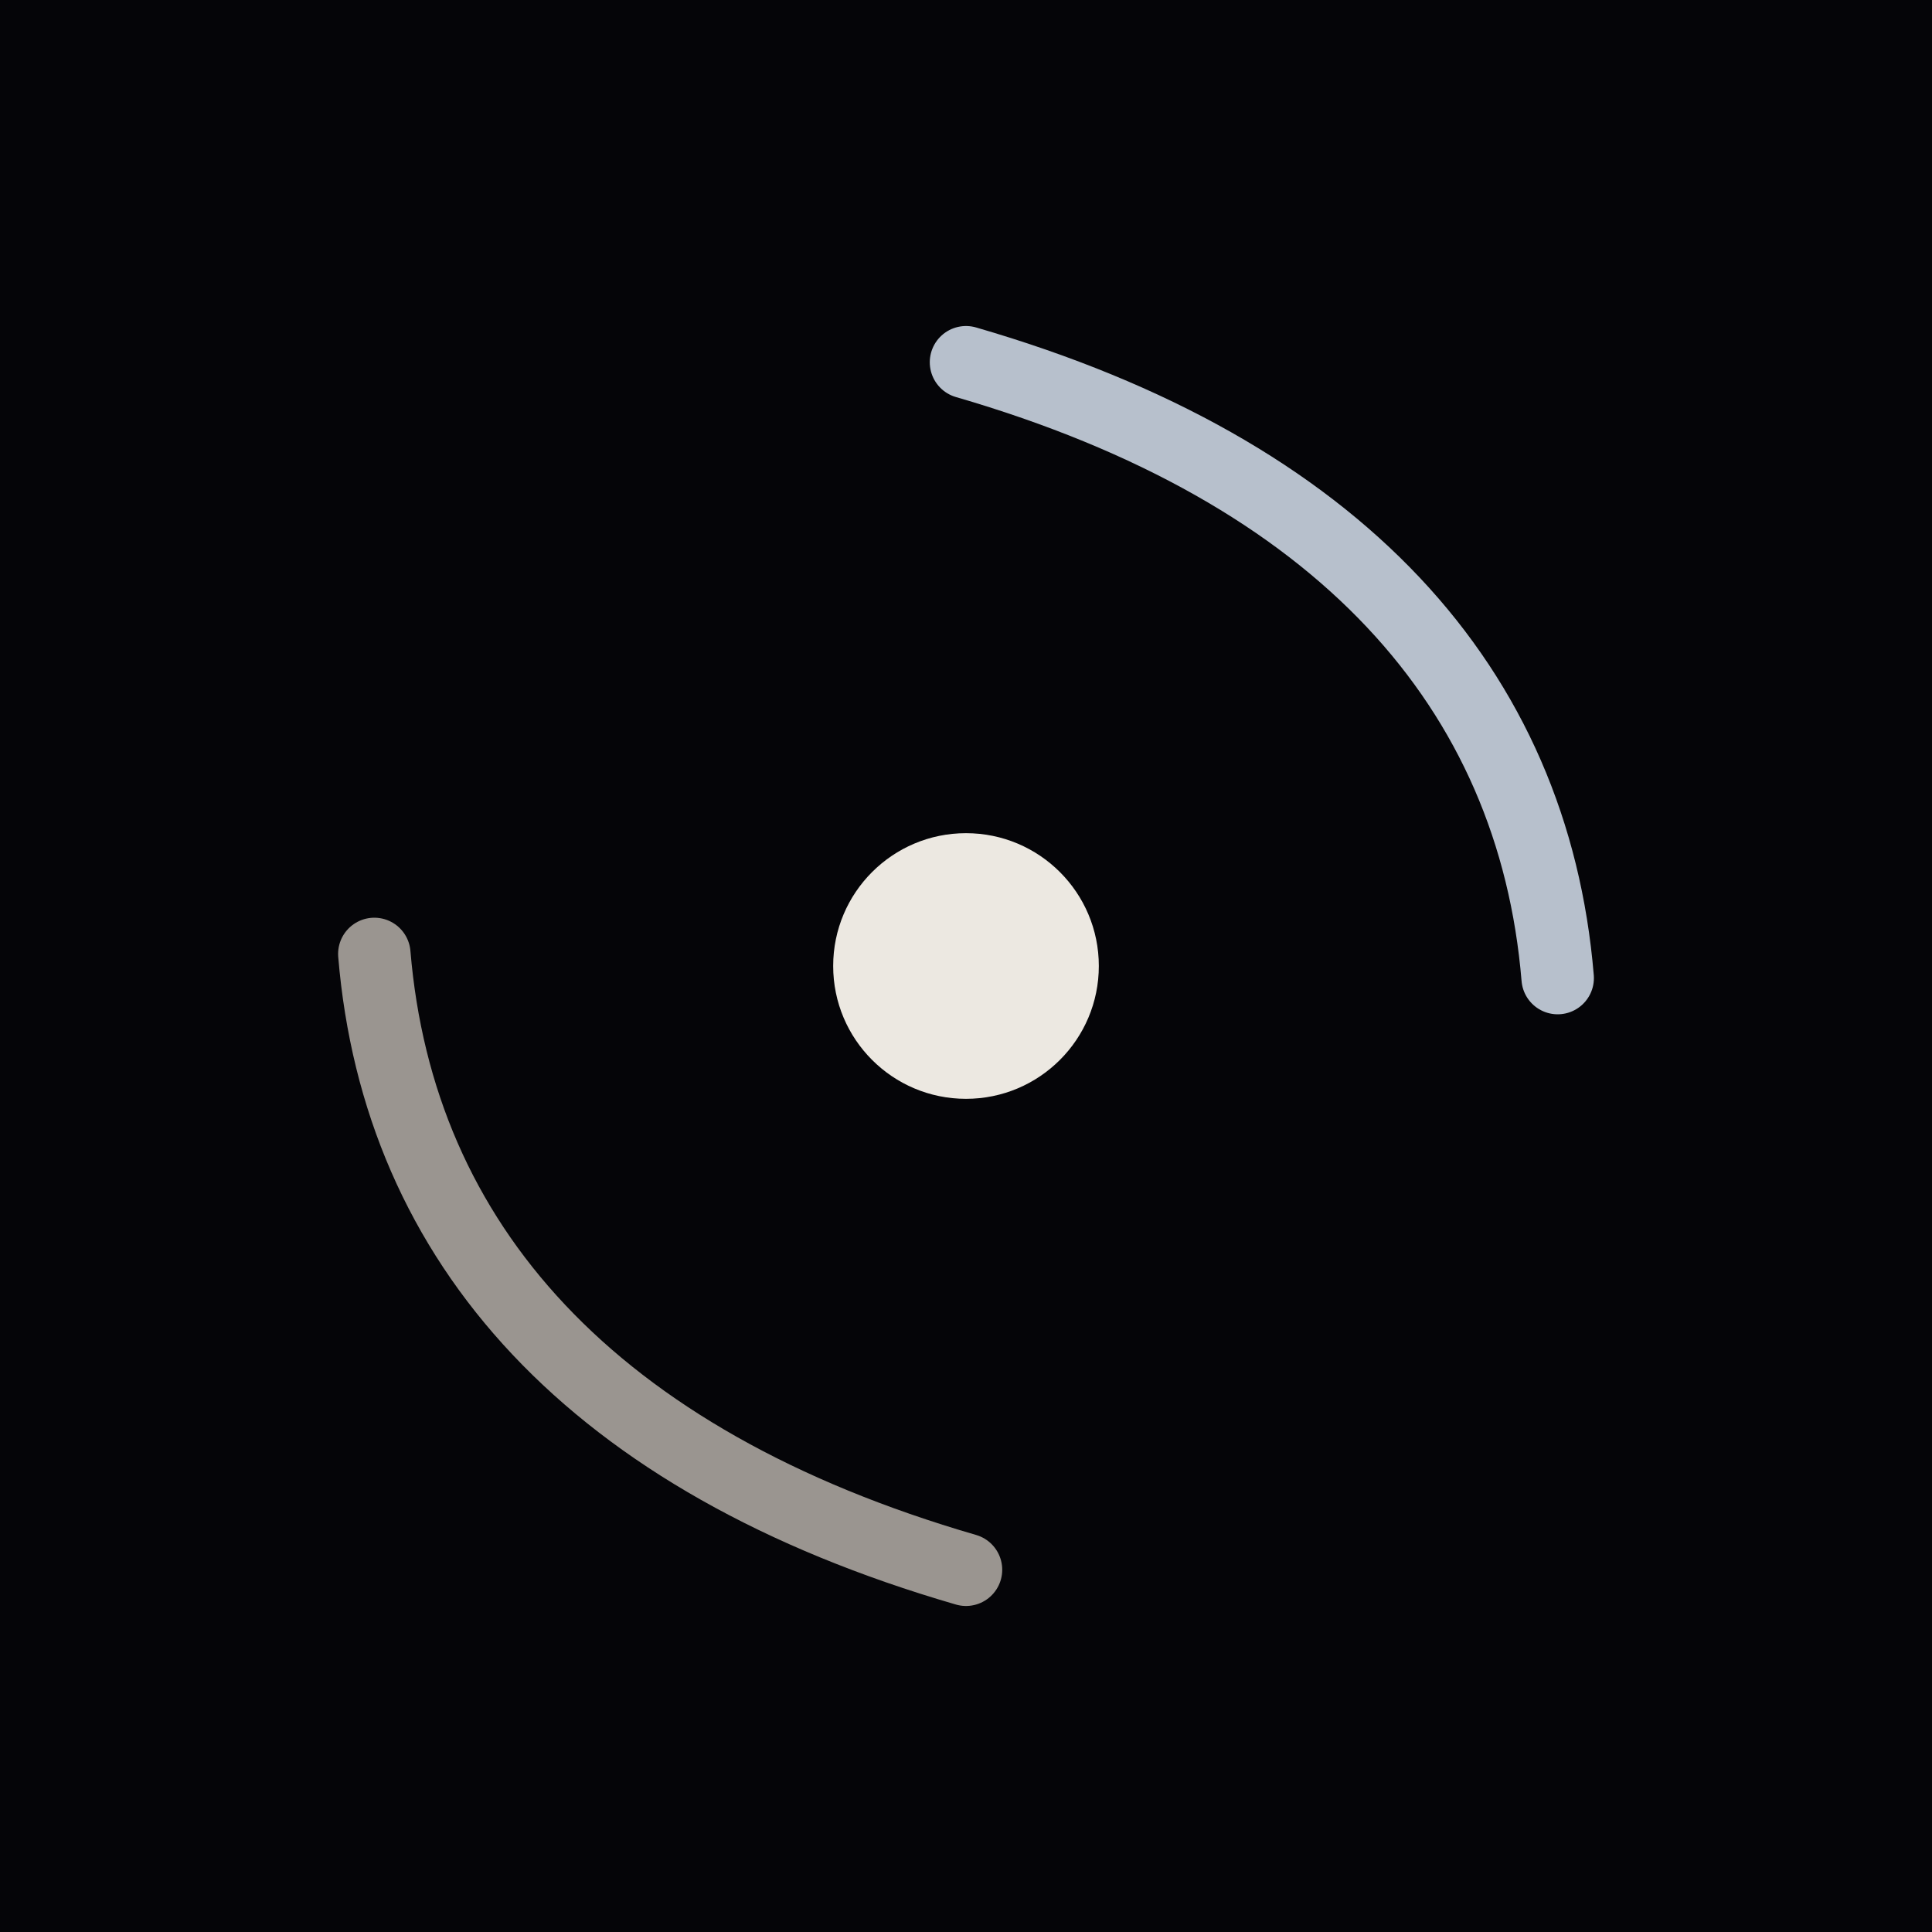
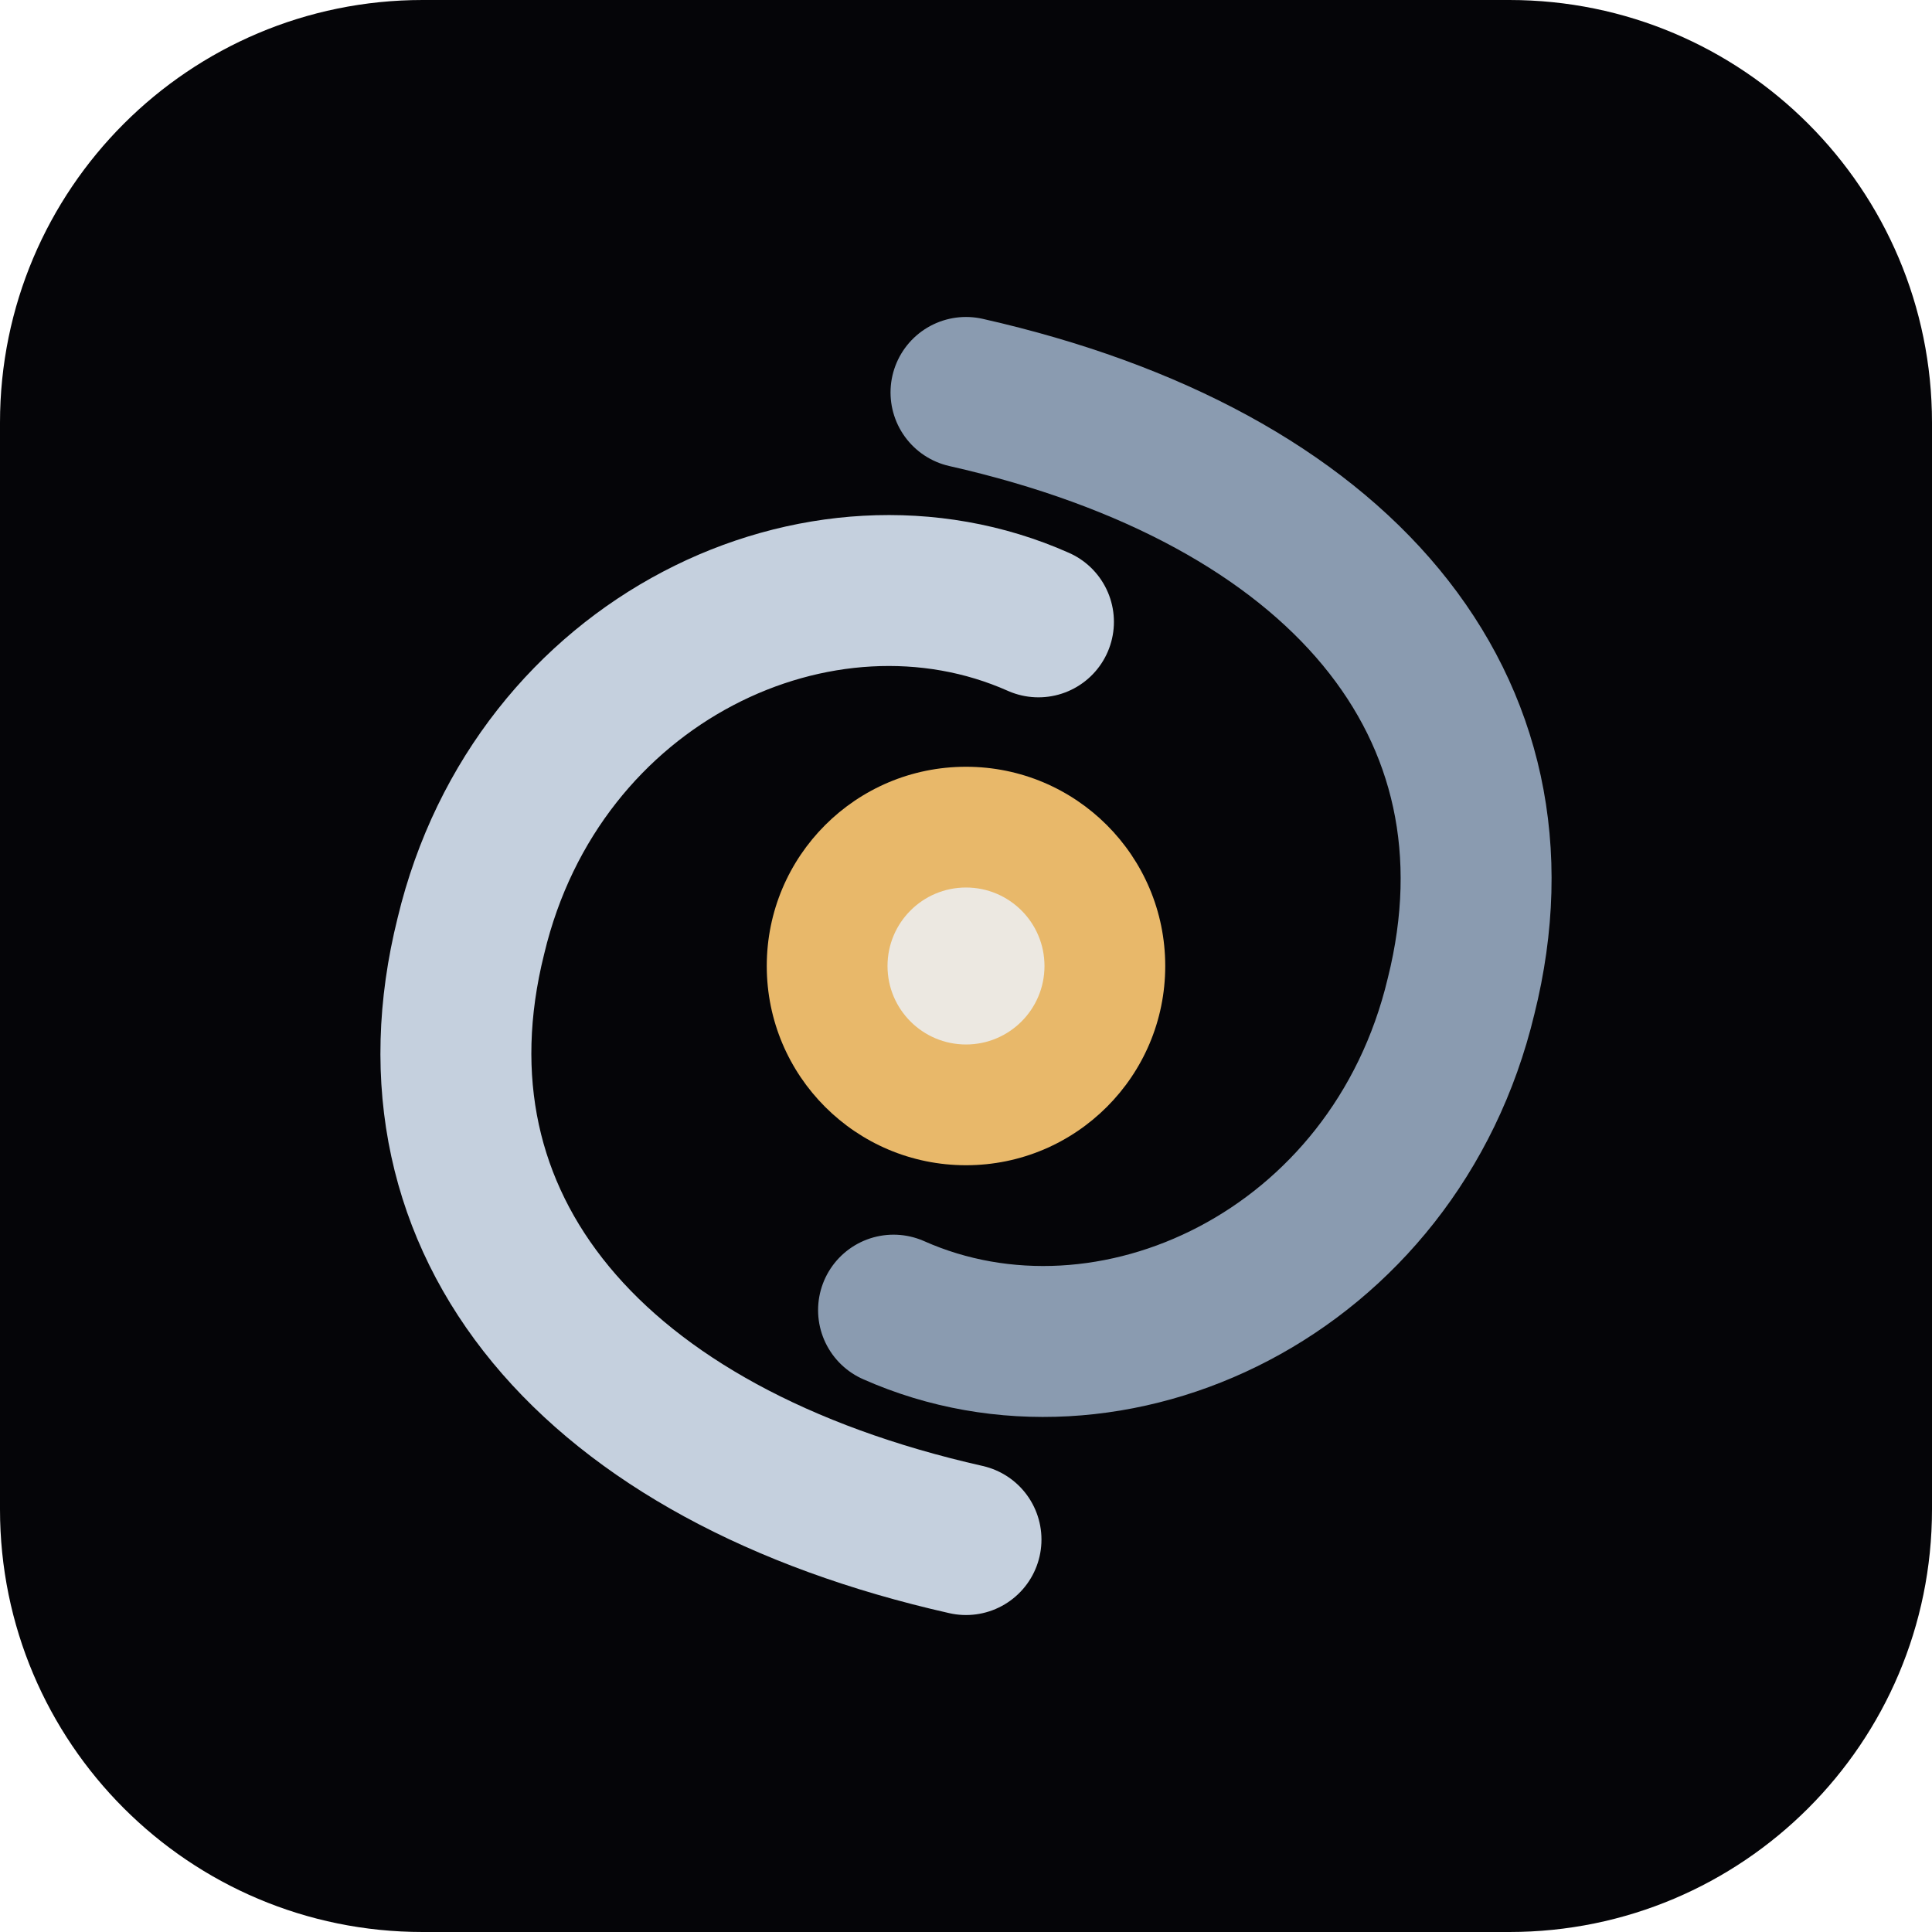
<svg xmlns="http://www.w3.org/2000/svg" viewBox="0 0 32 32">
-   <rect width="32" height="32" fill="#050508" />
-   <circle cx="16" cy="16" r="2.2" fill="#ece8e1" />
-   <path d="M16 6c6.2 1.8 9.4 5.4 9.8 10.2" fill="none" stroke="#b7c0cc" stroke-width="1.2" stroke-linecap="round" />
-   <path d="M16 26c-6.2-1.8-9.4-5.4-9.8-10.2" fill="none" stroke="#9a9590" stroke-width="1.2" stroke-linecap="round" />
+   <rect width="32" height="32" rx="7" fill="#050508" />
+   <path d="M16 6.5c6.2 1.4 9.4 5.2 8.2 10-1.1 4.6-5.8 6.8-9.4 5.2" fill="none" stroke="#8a9bb0" stroke-width="2.5" stroke-linecap="round" />
+   <path d="M16 25.5c-6.2-1.4-9.4-5.2-8.2-10 1.1-4.6 5.8-6.8 9.4-5.2" fill="none" stroke="#c5d0de" stroke-width="2.5" stroke-linecap="round" />
+   <circle cx="16" cy="16" r="3.3" fill="#e8b86a" />
+   <circle cx="16" cy="16" r="1.3" fill="#ece8e1" />
</svg>
